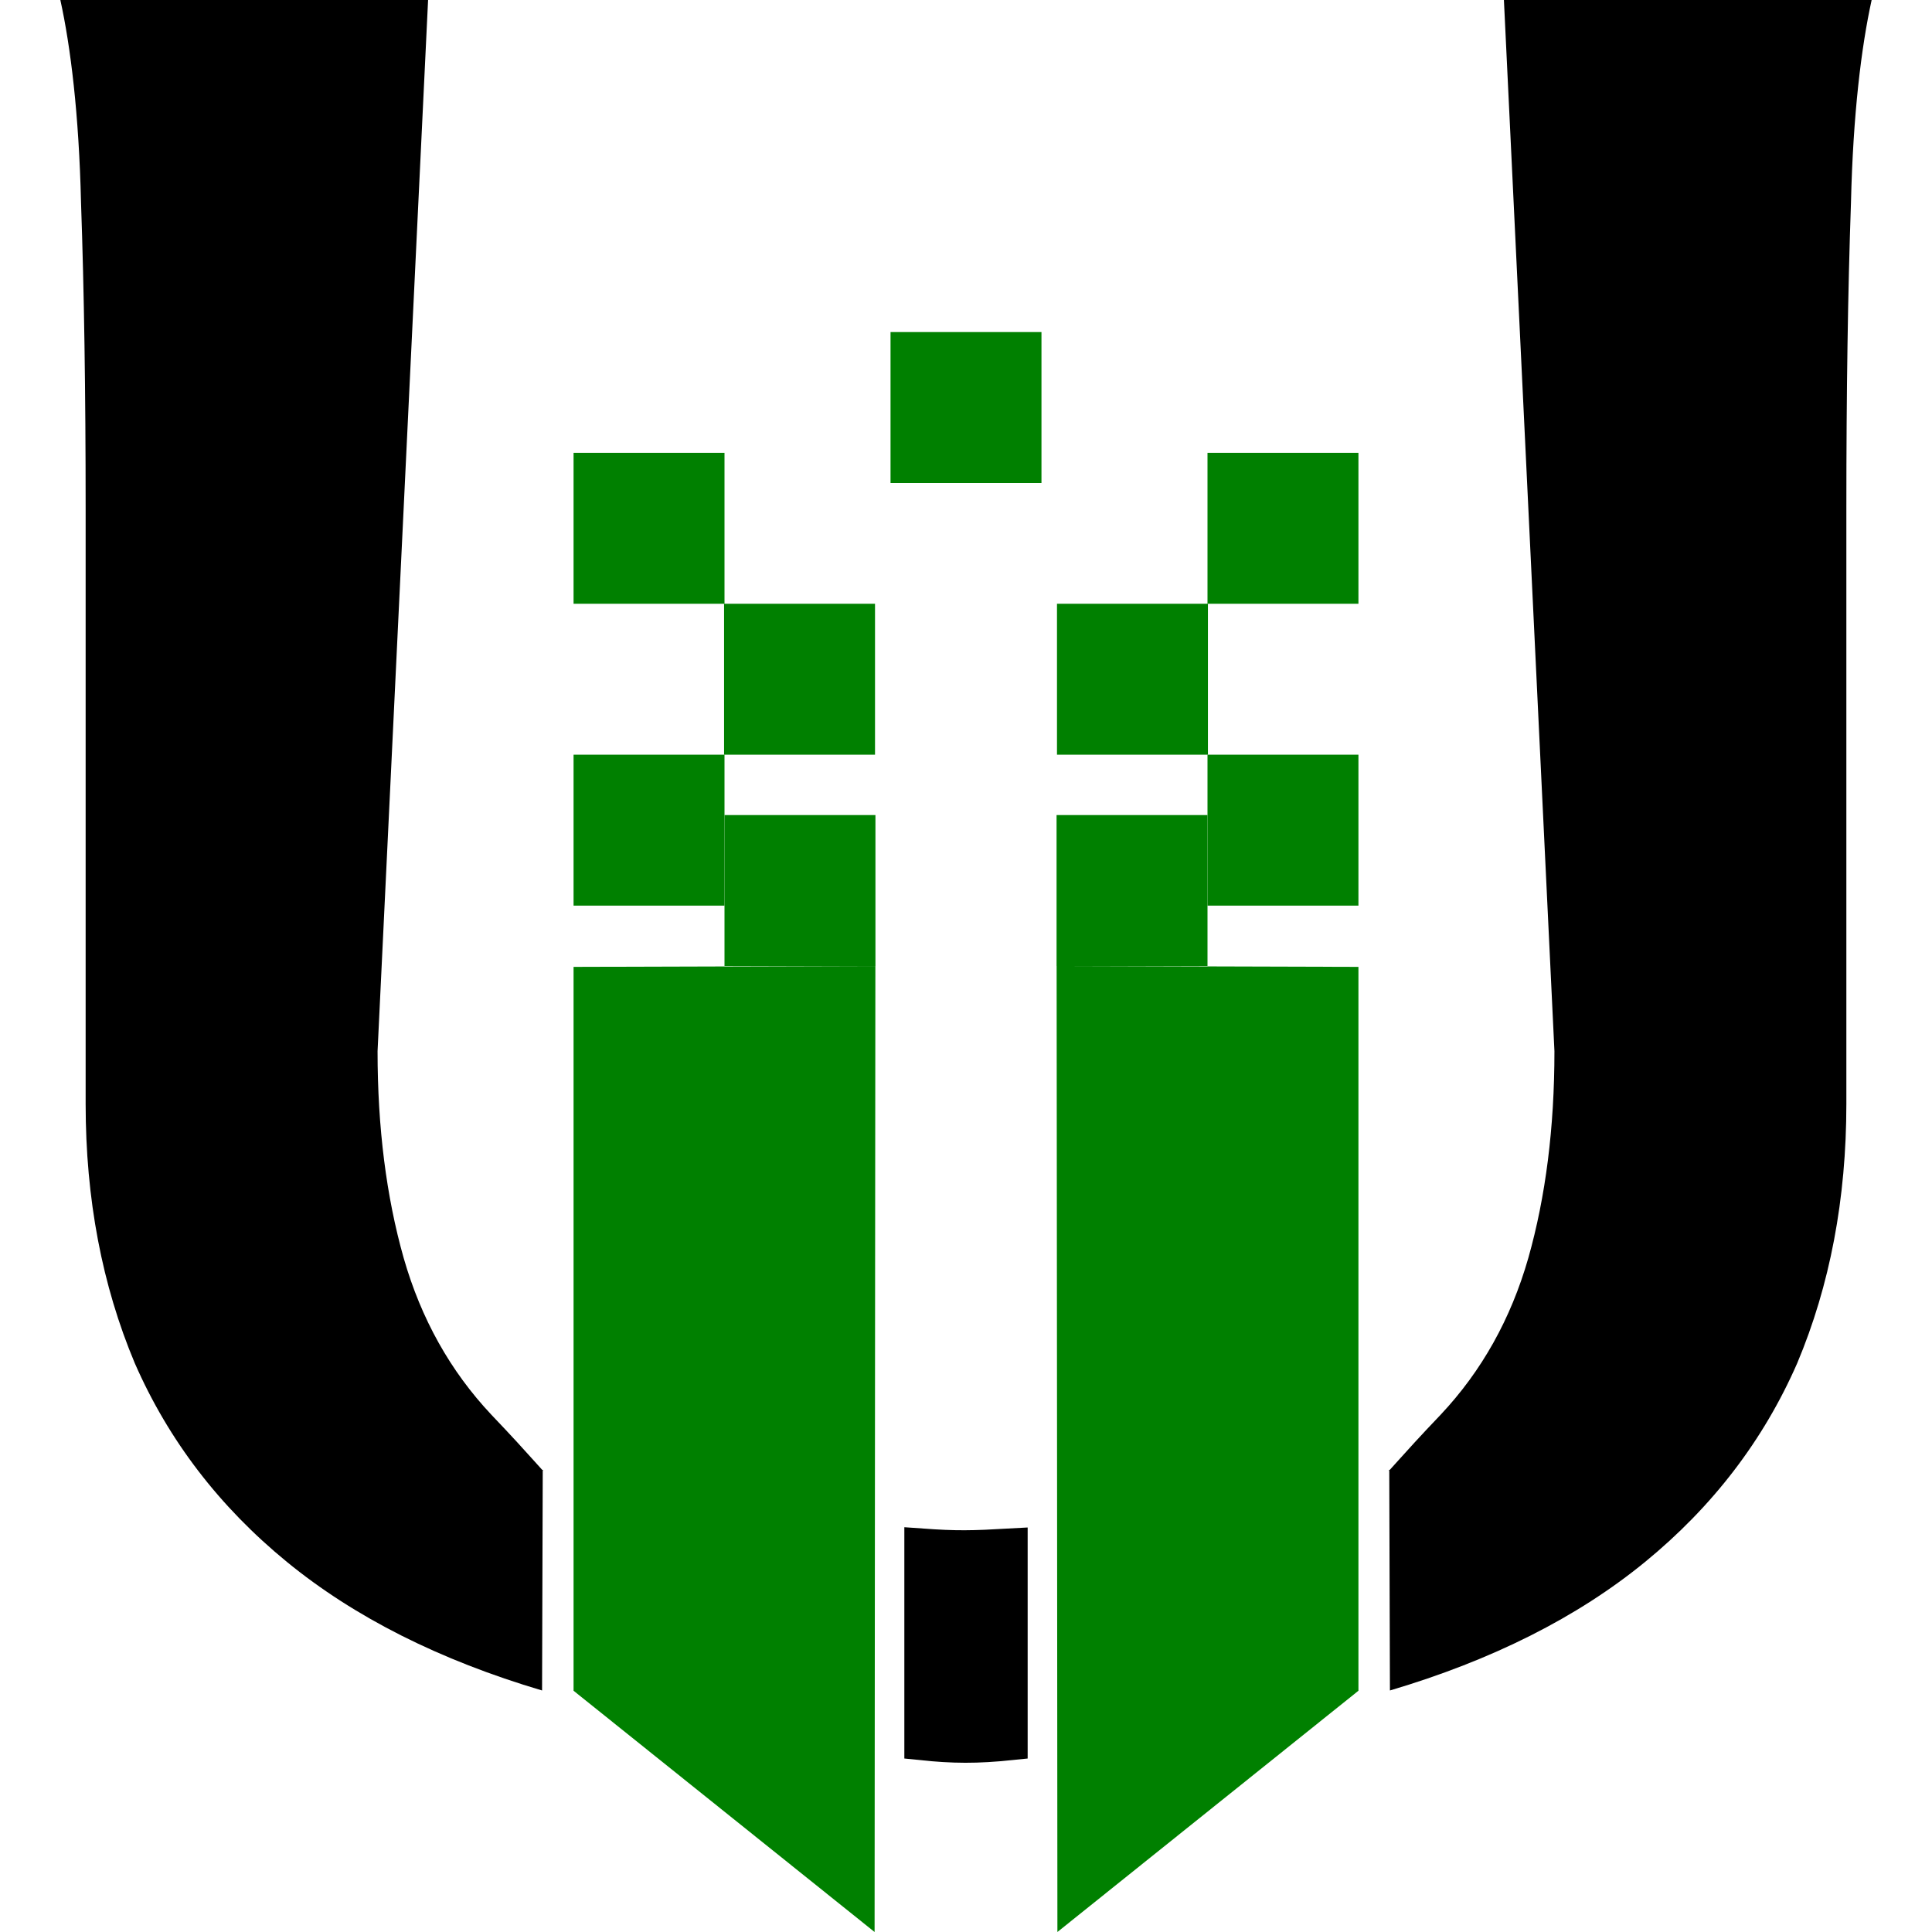
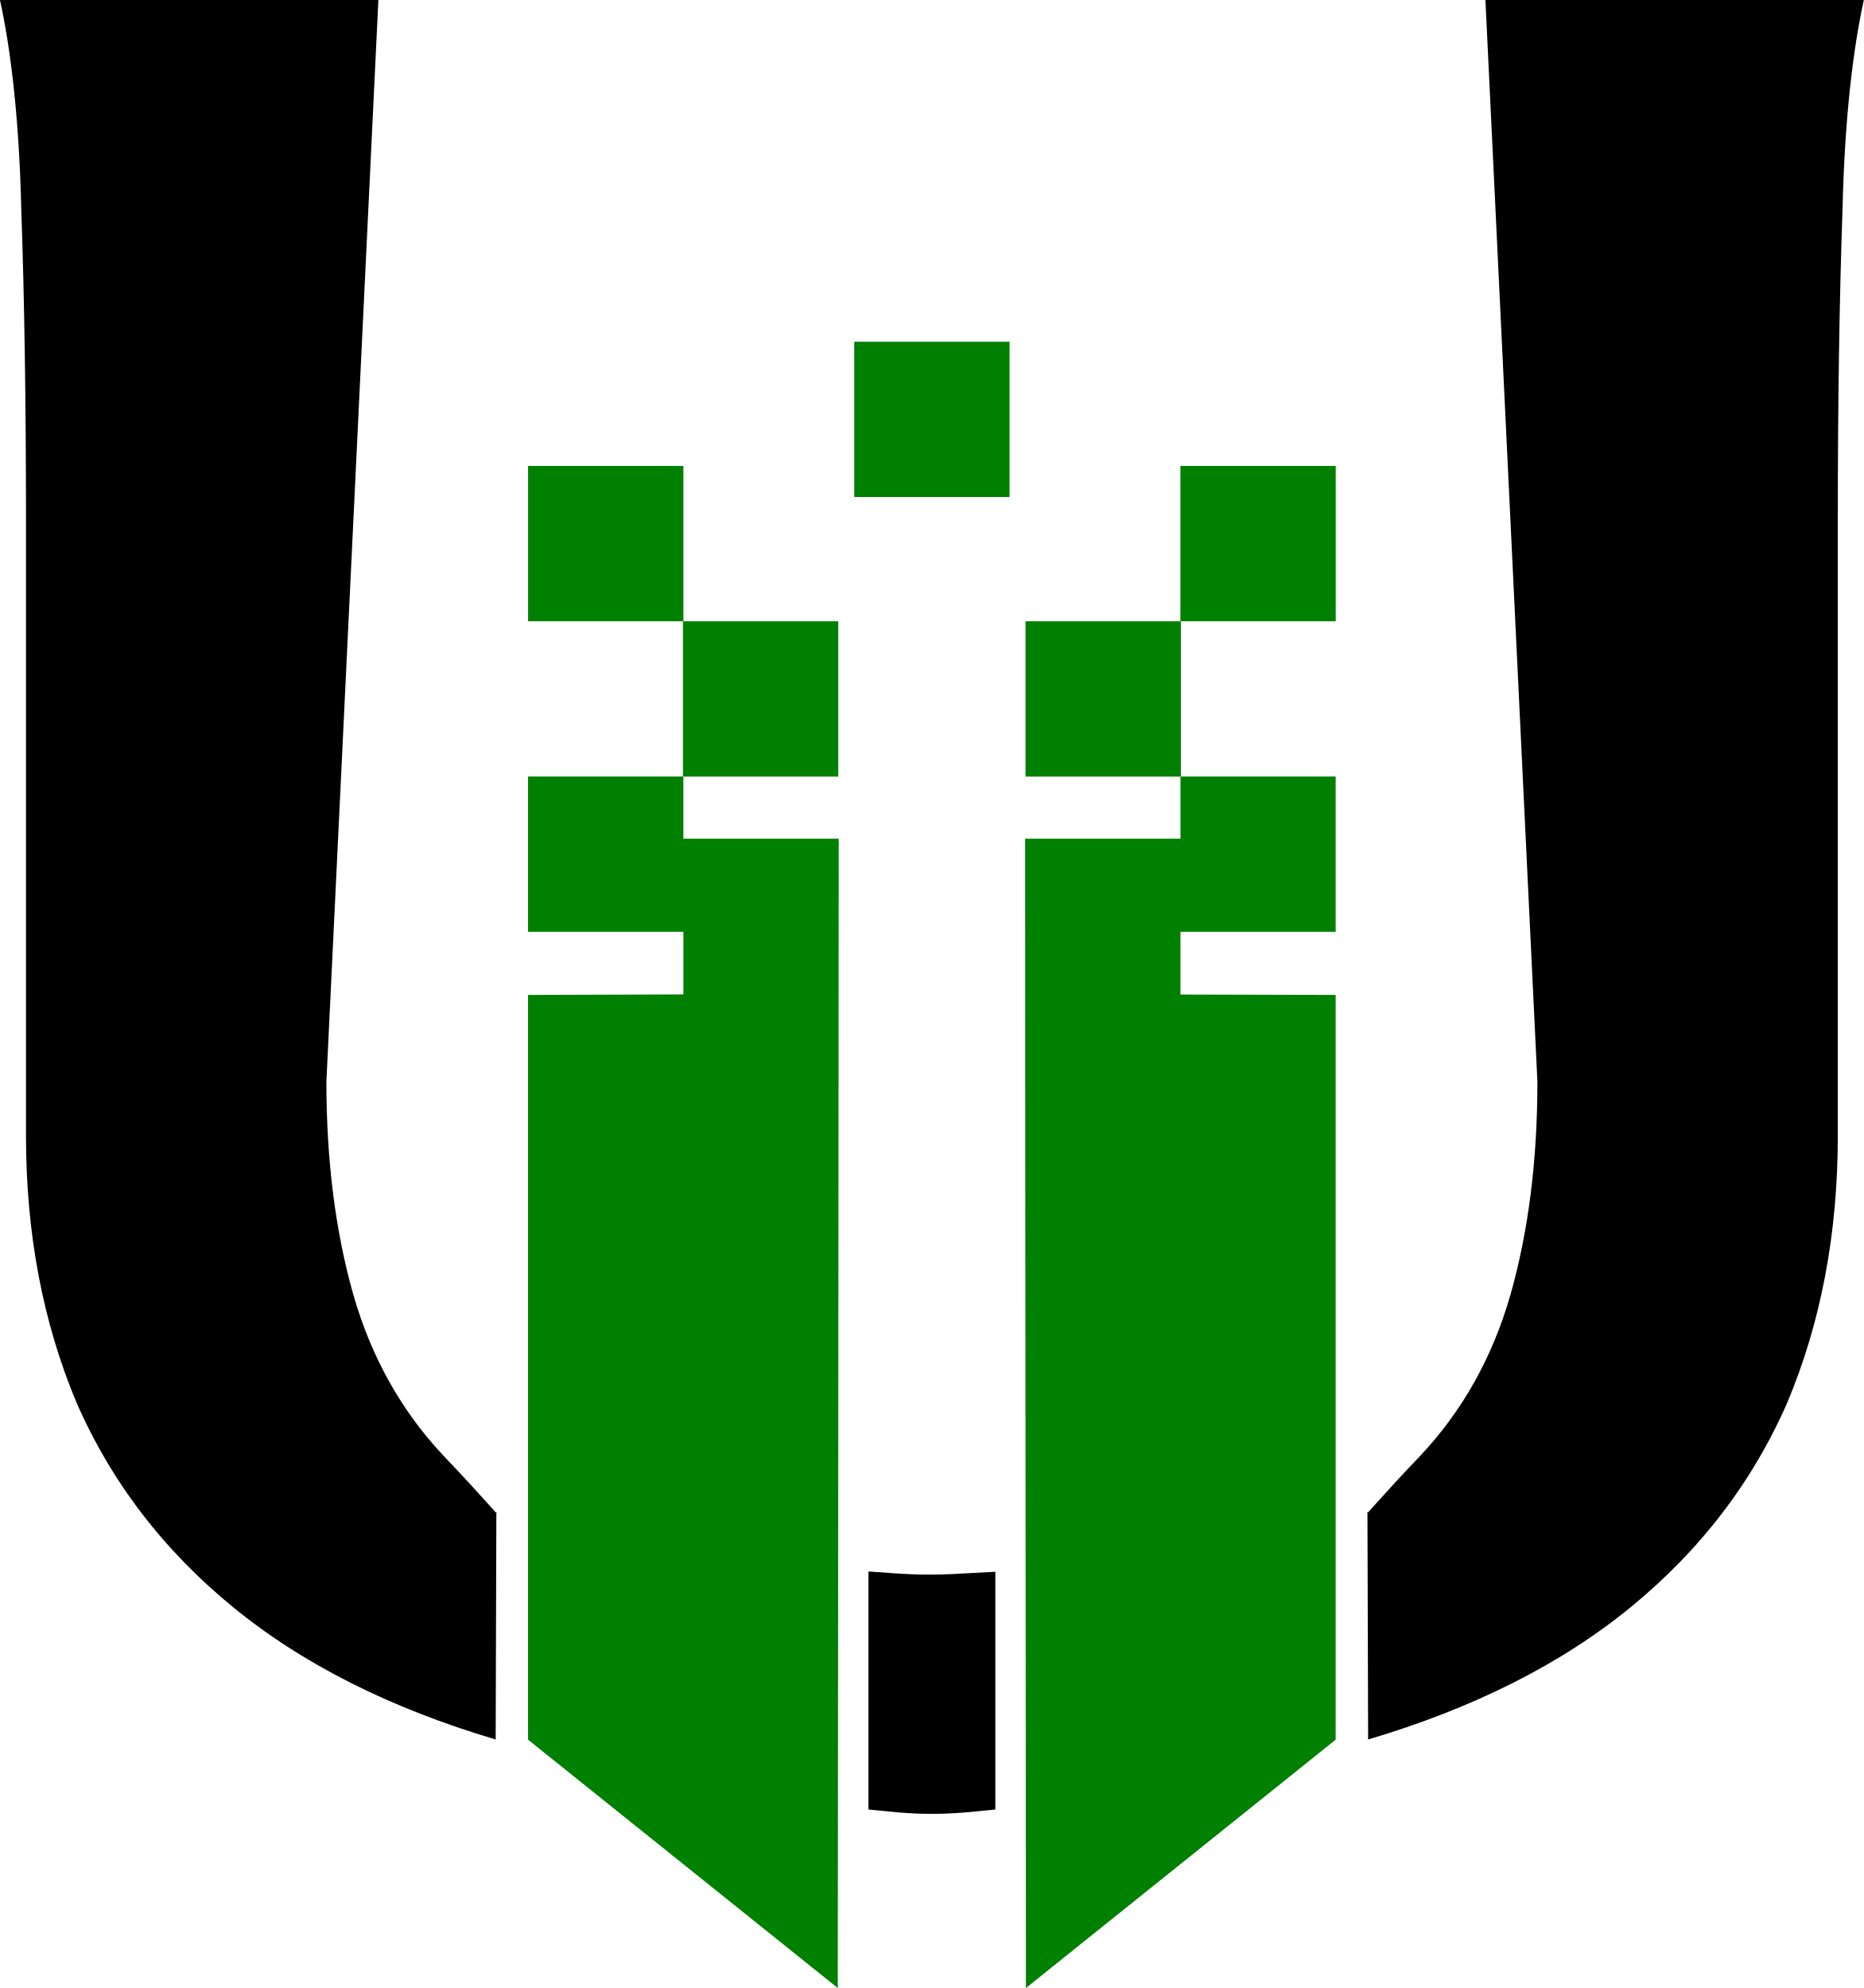
- <svg xmlns="http://www.w3.org/2000/svg" xmlns:xlink="http://www.w3.org/1999/xlink" width="64px" height="64px" id="svg3686" version="1.1">
+ <svg xmlns="http://www.w3.org/2000/svg" xmlns:xlink="http://www.w3.org/1999/xlink" width="443.96" height="473.557" id="svg3686" version="1.1">
  <defs id="defs3688">
    <linearGradient id="linearGradient5278">
      <stop style="stop-color:#fff7ff;stop-opacity:1;" offset="0" id="stop5280" />
      <stop style="stop-color:#000000;stop-opacity:0;" offset="1" id="stop5282" />
    </linearGradient>
    <filter id="filter2940" color-interpolation-filters="sRGB">
      <feGaussianBlur id="feGaussianBlur2942" stdDeviation="5" result="result91" />
      <feComposite id="feComposite2944" in2="result91" in="SourceGraphic" operator="over" />
    </filter>
    <radialGradient xlink:href="#linearGradient5278" id="radialGradient5286" cx="32.013" cy="32.052" fx="32.013" fy="32.052" r="32.77" gradientTransform="matrix(1,0,0,0.9941151,0,0.1886219)" gradientUnits="userSpaceOnUse" />
  </defs>
-   <g id="layer1">
-     <path style="fill:#000000;stroke:#000000;stroke-width:1.085px;stroke-linecap:butt;stroke-linejoin:miter;stroke-opacity:1" d="m 30.5,51.174 0,0 c 1.195,0.086 1.692,0.074 3,0 l 0,6.59 c -1.15,0.119 -1.907,0.114 -3,0 l 0,-6.59 0,0 z" id="path4363" />
-     <rect style="fill:#008000;fill-opacity:1;stroke:none" id="rect2825-4" width="5" height="5" x="-29" y="27" transform="scale(-1,1)" />
-     <rect style="fill:#008000;fill-opacity:1;stroke:none" id="rect2825-6-4" width="5" height="5" x="-24" y="25" transform="scale(-1,1)" />
-     <rect style="fill:#008000;fill-opacity:1;stroke:none" id="rect2825-9-2" width="5" height="5" x="-28.986" y="20" transform="scale(-1,1)" />
-     <rect style="fill:#008000;fill-opacity:1;stroke:none" id="rect2825-61-4" width="5" height="5" x="-24" y="15" transform="scale(-1,1)" />
-     <path style="fill:none;fill-opacity:1;stroke:none;filter:url(#filter2940)" id="path2926" d="m 60.425,30.702 a 28.156,28.156 0 1 1 -56.311,0 28.156,28.156 0 1 1 56.311,0 z" />
-     <path style="fill:#008000;fill-opacity:1;stroke:none" d="m 29,32 -10,0.029 0,7.993 0,7.993 0,7.993 L 28.972,64 l 0.006,-8 0.006,-8 0.014,-16 -4.1e-5,-10e-7 z" id="path2848-4" />
-     <rect style="fill:#008000;fill-opacity:1;stroke:none" id="rect2825-61-4-2" width="5" height="5" x="-34.5" y="11" transform="scale(-1,1)" />
-     <g transform="matrix(1.861824,0,0,1.41586,-0.6614528,17.96671)" style="font-size:56px;font-style:normal;font-weight:normal;fill:#000000;fill-opacity:1;stroke:none;font-family:Bitstream Vera Sans" id="flowRoot3696">
+   <g id="layer1" transform="translate(-676.7814,134.8984)">
+     <path style="fill:#000000;stroke:#000000;stroke-width:8.028px;stroke-linecap:butt;stroke-linejoin:miter;stroke-opacity:1" d="m 887.662,243.757 0,0 c 8.845,0.638 12.521,0.544 22.198,0 l 0,48.761 c -8.508,0.88 -14.114,0.843 -22.198,0 l 0,-48.761 0,0 z" id="path4363" />
+     <path style="fill:#008000;fill-opacity:1;stroke:none" d="m 802.563,50.07 c 0,12.333 0,24.667 0,37 12.333,0 24.667,0 37,0 0,4.969 0,9.938 0,14.906 -12.333,0.042 -24.667,0.083 -37,0.125 0,59.135 0,118.271 0,177.406 24.594,19.719 49.188,39.438 73.781,59.156 0.067,-91.26 0.188,-182.521 0.219,-273.781 -12.333,0 -24.667,0 -37,0 0,-4.938 0,-9.875 0,-14.812 -12.333,0 -24.667,0 -37,0 z" id="rect2825-4" />
+     <rect style="fill:#008000;fill-opacity:1;stroke:none" id="rect2825-9-2" width="36.997" height="36.997" x="-876.459" y="13.088" transform="scale(-1,1)" />
+     <rect style="fill:#008000;fill-opacity:1;stroke:none" id="rect2825-61-4" width="36.997" height="36.997" x="-839.567" y="-23.908" transform="scale(-1,1)" />
+     <rect style="fill:#008000;fill-opacity:1;stroke:none" id="rect2825-61-4-2" width="36.997" height="36.997" x="-917.26" y="-53.506" transform="scale(-1,1)" />
+     <g transform="matrix(13.77625,0,0,10.47641,657.0885,-1.956815)" style="font-size:56px;font-style:normal;font-weight:normal;fill:#000000;fill-opacity:1;stroke:none;font-family:Bitstream Vera Sans" id="flowRoot3696">
      <path d="M 10,26.862 C 8.177,26.151 6.664,25.149 5.461,23.855 4.258,22.56 3.355,21.011 2.754,19.206 2.171,17.383 1.879,15.36 1.879,13.136 l 0,-13.945 C 1.879,-3.507 1.852,-5.886 1.797,-7.946 1.76,-10.024 1.612,-11.596 1.429,-12.69 l 6.543,0 -0.899,24.595 c -9.9e-6,1.786 0.155,3.4 0.465,4.84 0.31,1.422 0.829,2.643 1.559,3.664 0.729,1.003 0.983,1.432 0.915,1.287" style="font-variant:normal;font-stretch:normal;font-family:Andika Basic;-inkscape-font-specification:Andika Basic" id="path3708" />
    </g>
-     <g transform="matrix(-1.861824,0,0,1.41586,64.66145,17.96671)" style="font-size:56px;font-style:normal;font-weight:normal;fill:#000000;fill-opacity:1;stroke:none;font-family:Bitstream Vera Sans" id="flowRoot3696-8">
+     <g transform="matrix(-13.77625,0,0,10.47641,1140.434,-1.956815)" style="font-size:56px;font-style:normal;font-weight:normal;fill:#000000;fill-opacity:1;stroke:none;font-family:Bitstream Vera Sans" id="flowRoot3696-8">
      <path d="M 10,26.862 C 8.177,26.151 6.664,25.149 5.461,23.855 4.258,22.56 3.355,21.011 2.754,19.206 2.171,17.383 1.879,15.36 1.879,13.136 l 0,-13.945 C 1.879,-3.507 1.852,-5.886 1.797,-7.946 1.76,-10.024 1.612,-11.596 1.429,-12.69 l 6.543,0 -0.899,24.595 c -9.9e-6,1.786 0.155,3.4 0.465,4.84 0.31,1.422 0.829,2.643 1.559,3.664 0.729,1.003 0.983,1.432 0.915,1.287" style="font-variant:normal;font-stretch:normal;font-family:Andika Basic;-inkscape-font-specification:Andika Basic" id="path3708-0" />
    </g>
-     <rect style="fill:#008000;fill-opacity:1;stroke:none" id="rect2825-4-5" width="5" height="5" x="35" y="27" />
-     <rect style="fill:#008000;fill-opacity:1;stroke:none" id="rect2825-6-4-5" width="5" height="5" x="40" y="25" />
-     <rect style="fill:#008000;fill-opacity:1;stroke:none" id="rect2825-9-2-4" width="5" height="5" x="35.014" y="20" />
-     <rect style="fill:#008000;fill-opacity:1;stroke:none" id="rect2825-61-4-3" width="5" height="5" x="40" y="15" />
-     <path style="fill:#008000;fill-opacity:1;stroke:none" d="m 35,32 10,0.029 0,7.993 0,7.993 0,7.993 L 35.028,64 l -0.006,-8 -0.006,-8 -0.014,-16 4.1e-5,-10e-7 z" id="path2848-4-6" />
+     <path style="fill:#008000;fill-opacity:1;stroke:none" d="m 957.969,50.07 c 0,4.938 0,9.875 0,14.812 -12.333,0 -24.667,0 -37,0 -0.004,91.26 0.156,182.521 0.188,273.781 24.594,-19.719 49.188,-39.438 73.781,-59.156 0,-59.135 0,-118.271 0,-177.406 -12.323,-0.031 -24.646,-0.062 -36.969,-0.094 0,-4.979 0,-9.958 0,-14.938 12.323,0 24.646,0 36.969,0 0,-12.333 0,-24.667 0,-37 -12.323,-3e-5 -24.646,7e-5 -36.969,-5e-5 z" id="rect2825-4-5" />
+     <rect style="fill:#008000;fill-opacity:1;stroke:none" id="rect2825-9-2-4" width="36.997" height="36.997" x="921.064" y="13.088" />
+     <rect style="fill:#008000;fill-opacity:1;stroke:none" id="rect2825-61-4-3" width="36.997" height="36.997" x="957.956" y="-23.908" />
  </g>
</svg>
